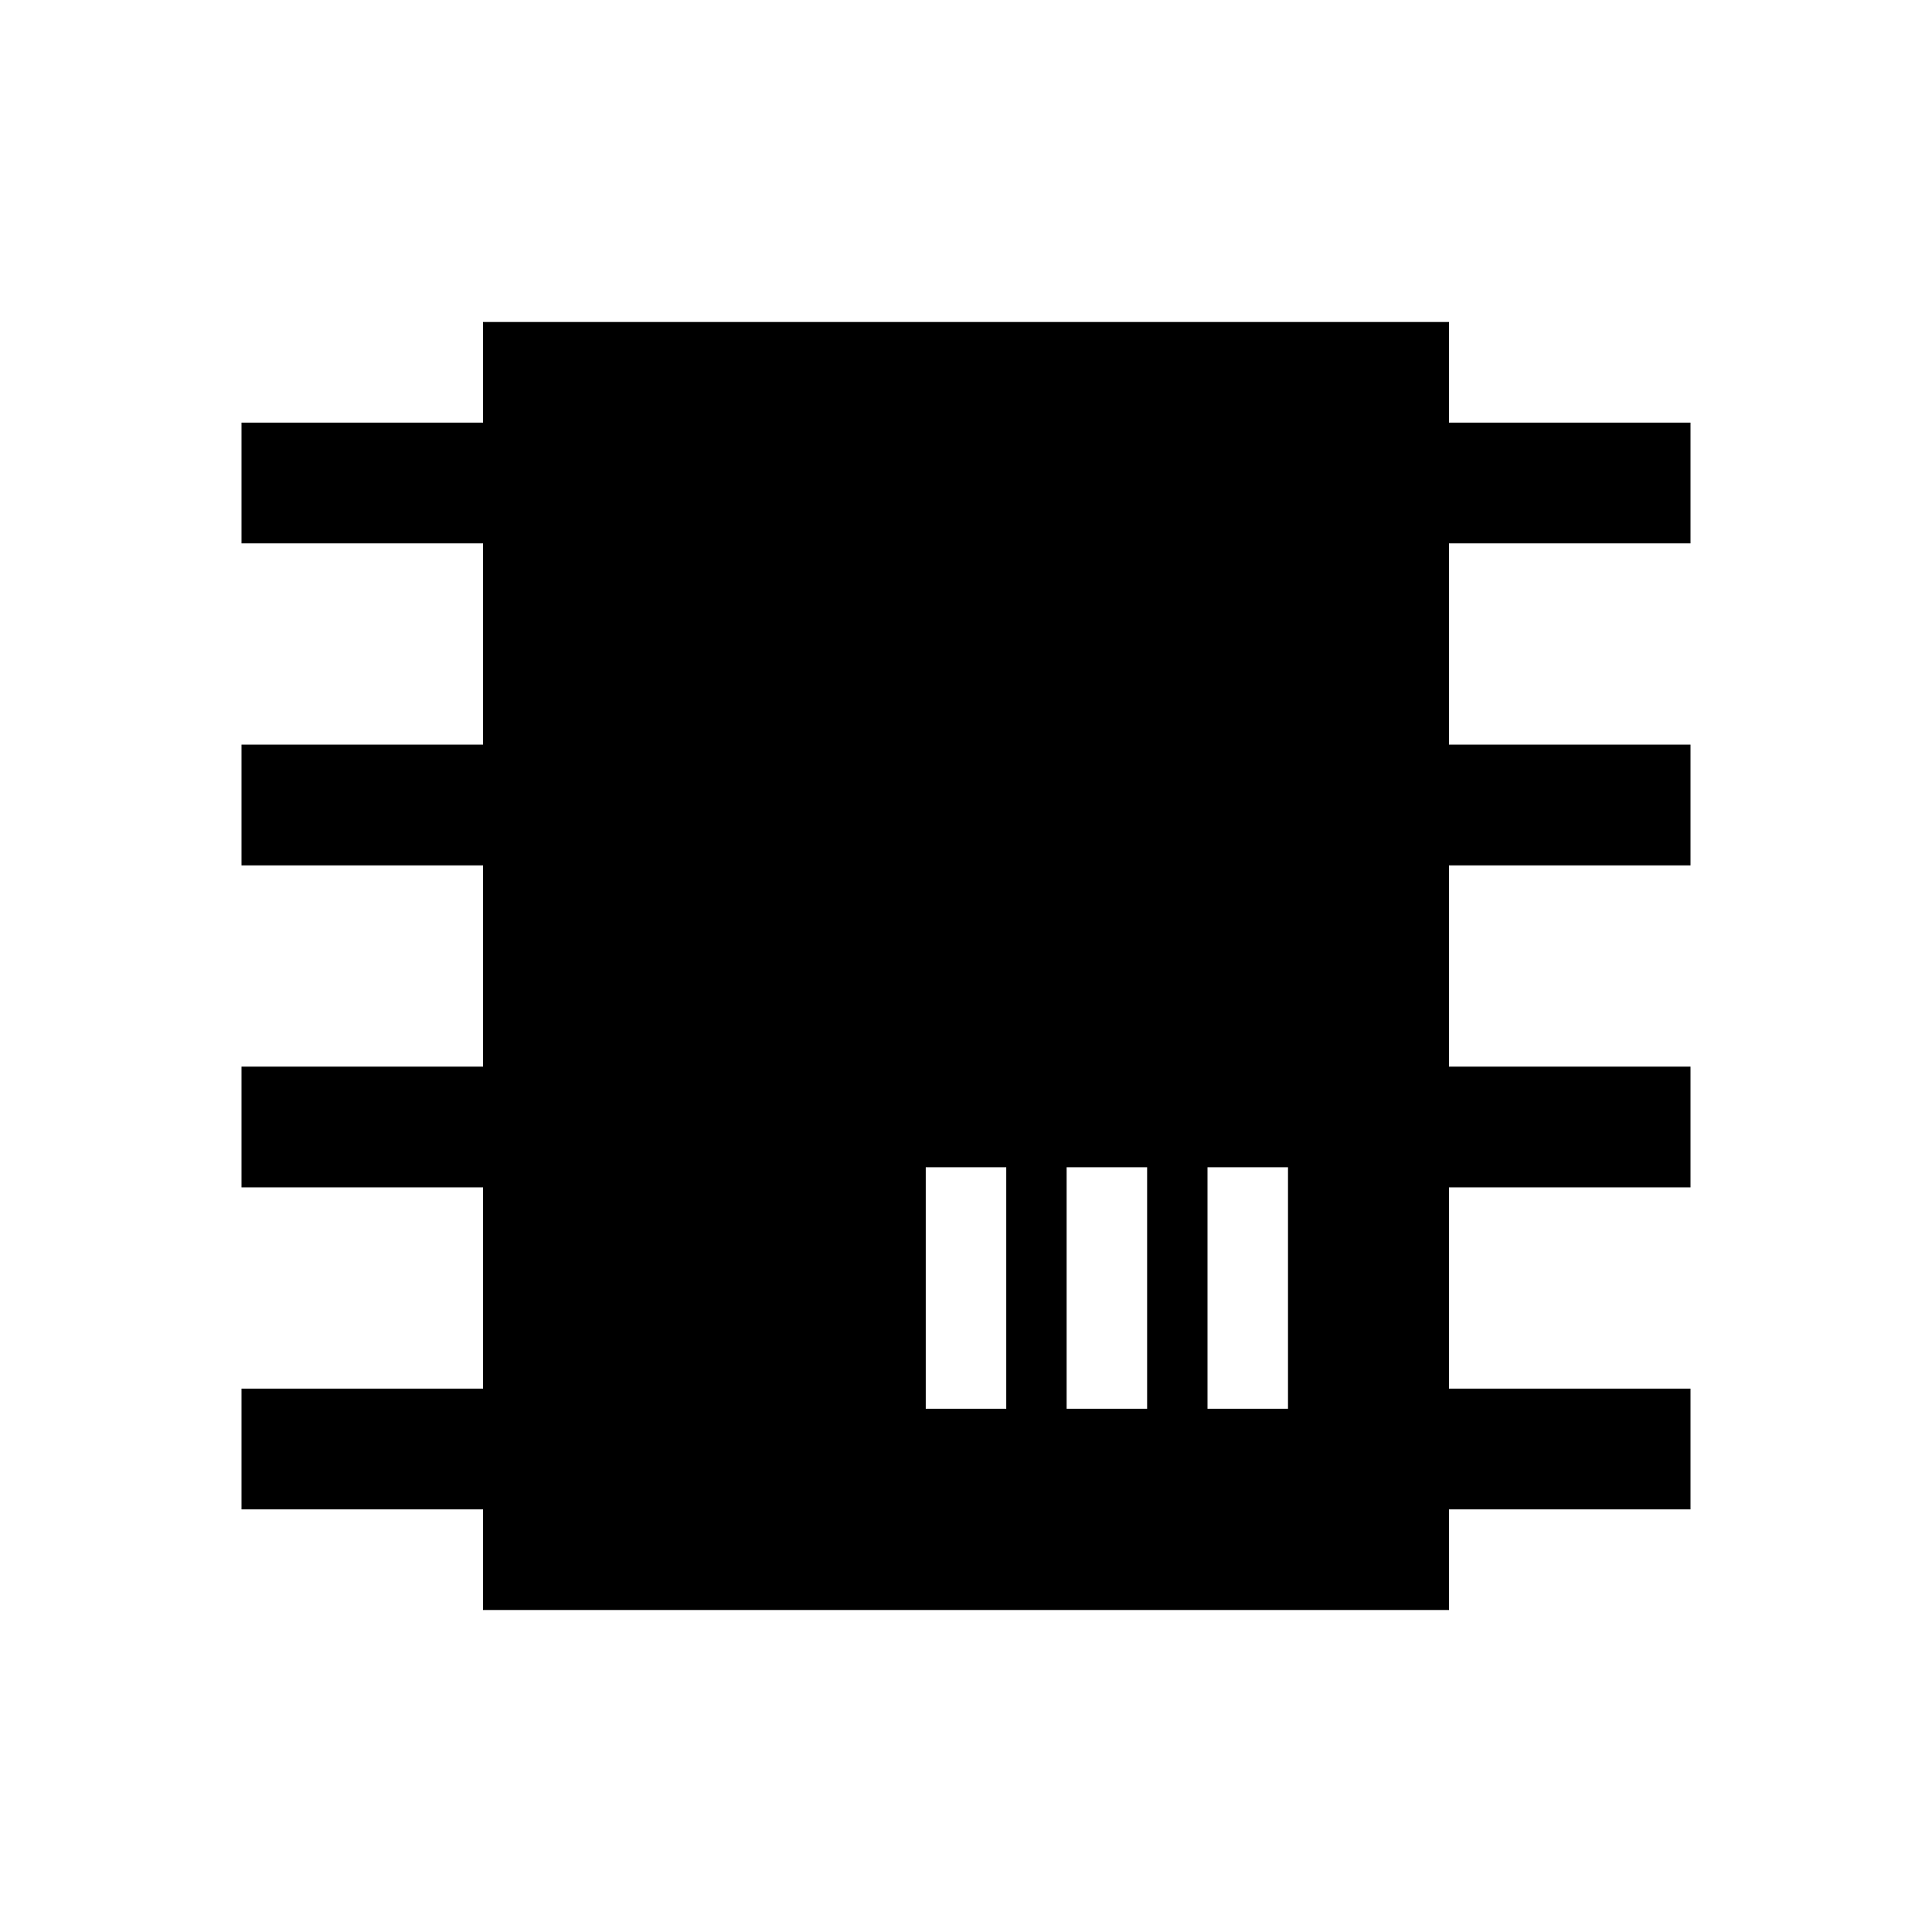
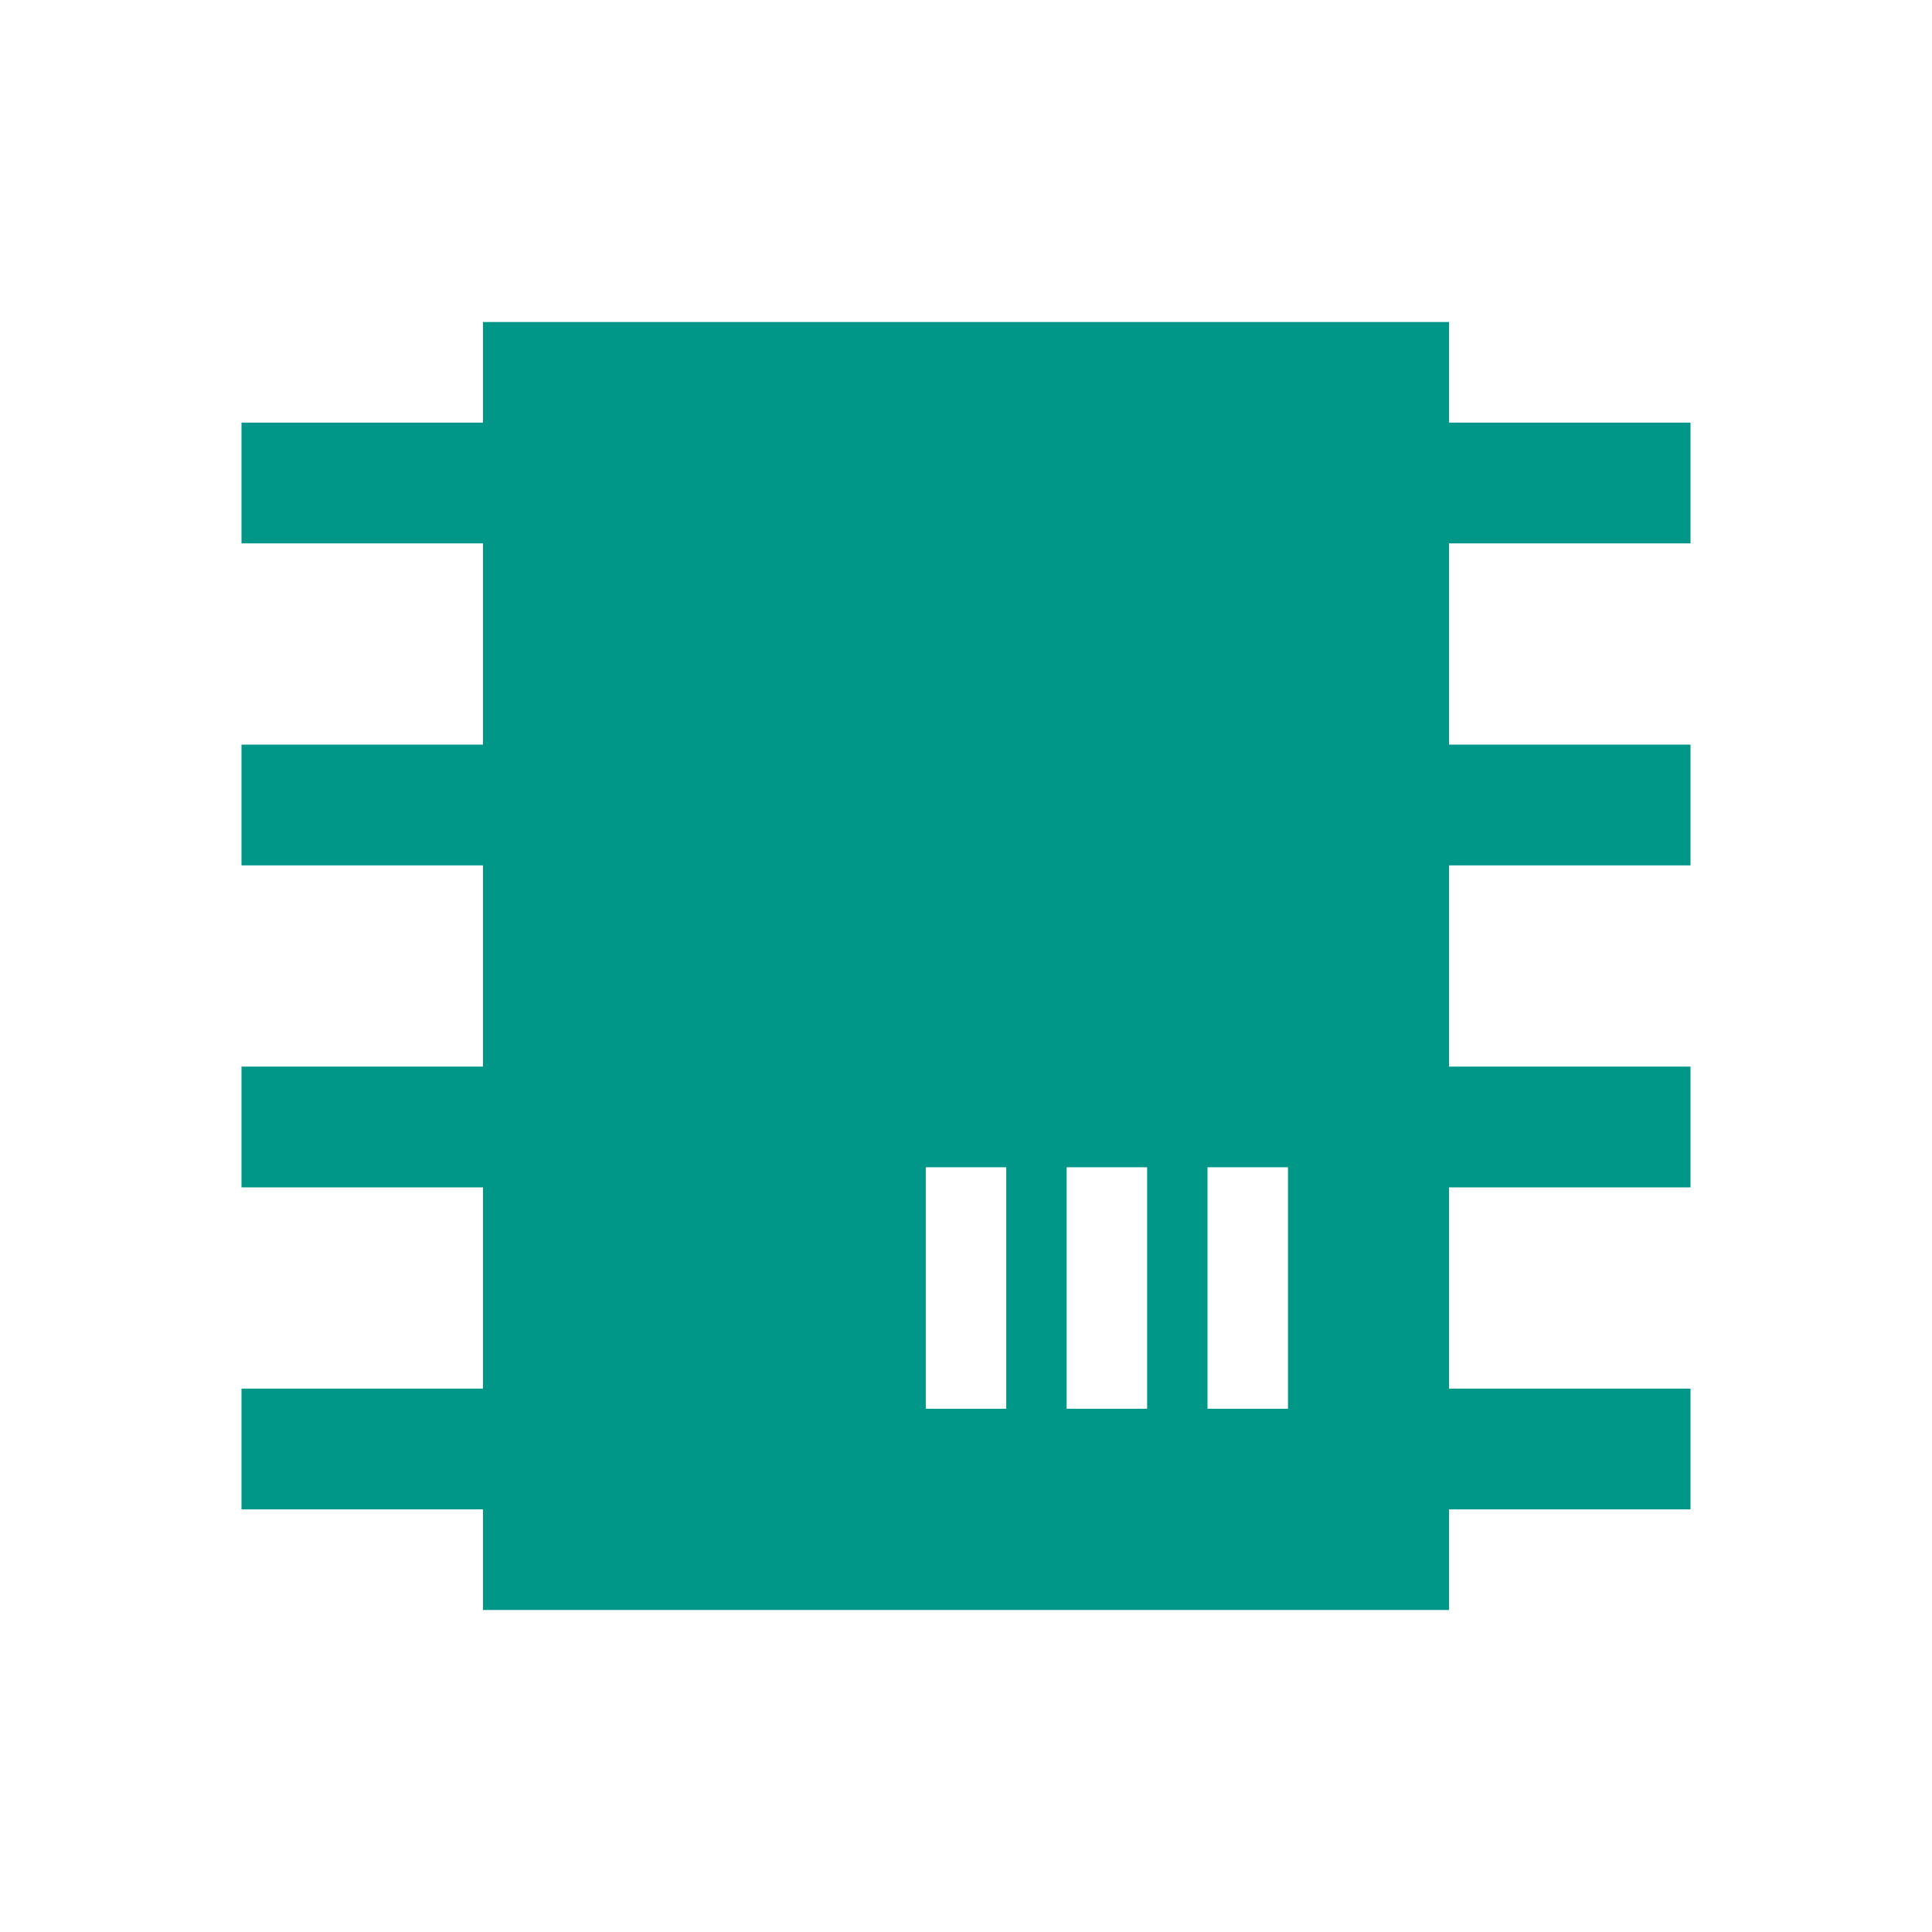
<svg xmlns="http://www.w3.org/2000/svg" width="32" height="32" viewBox="0 0 24 24">
-   <path d="M6.0,4.0l0.0,16.0 12.0,0.0 0.0,-16.0 -12.0,0.0z         M6.0,5.25l0,1.5 -3,0 0,-1.5 3,0z         M6.0,9.25l0,1.5 -3,0 0,-1.5 3,0z         M6.0,13.25l0,1.5 -3,0 0,-1.5 3,0z         M6.0,17.25l0,1.5 -3,0 0,-1.5 3,0z         M21.0,5.25l0,1.5 -3,0 0,-1.5 3,0z         M21.0,9.25l0,1.5 -3,0 0,-1.5 3,0z         M21.0,13.25l0,1.5 -3,0 0,-1.5 3,0z         M21.0,17.25l0,1.5 -3,0 0,-1.5 3,0z          M11.5,14.5l1,0 0,3 -1,0 0,-3z         M13.25,14.5l1,0 0,3 -1,0 0,-3z         M15.0,14.5l1,0 0,3 -1,0 0,-3z         " fill="#000000" />
+   <path d="M6.0,4.0l0.0,16.0 12.0,0.0 0.0,-16.0 -12.0,0.0z         M6.0,5.25l0,1.5 -3,0 0,-1.5 3,0z         M6.0,9.25l0,1.5 -3,0 0,-1.5 3,0z         M6.0,13.25l0,1.5 -3,0 0,-1.5 3,0z         M6.0,17.25l0,1.5 -3,0 0,-1.5 3,0z         M21.0,5.25l0,1.5 -3,0 0,-1.5 3,0z         M21.0,9.25l0,1.5 -3,0 0,-1.5 3,0z         M21.0,13.25l0,1.5 -3,0 0,-1.5 3,0z         M21.0,17.25l0,1.5 -3,0 0,-1.5 3,0z          M11.5,14.5l1,0 0,3 -1,0 0,-3z         M13.25,14.5l1,0 0,3 -1,0 0,-3z         M15.0,14.5l1,0 0,3 -1,0 0,-3z         " fill="#009688" />
</svg>
